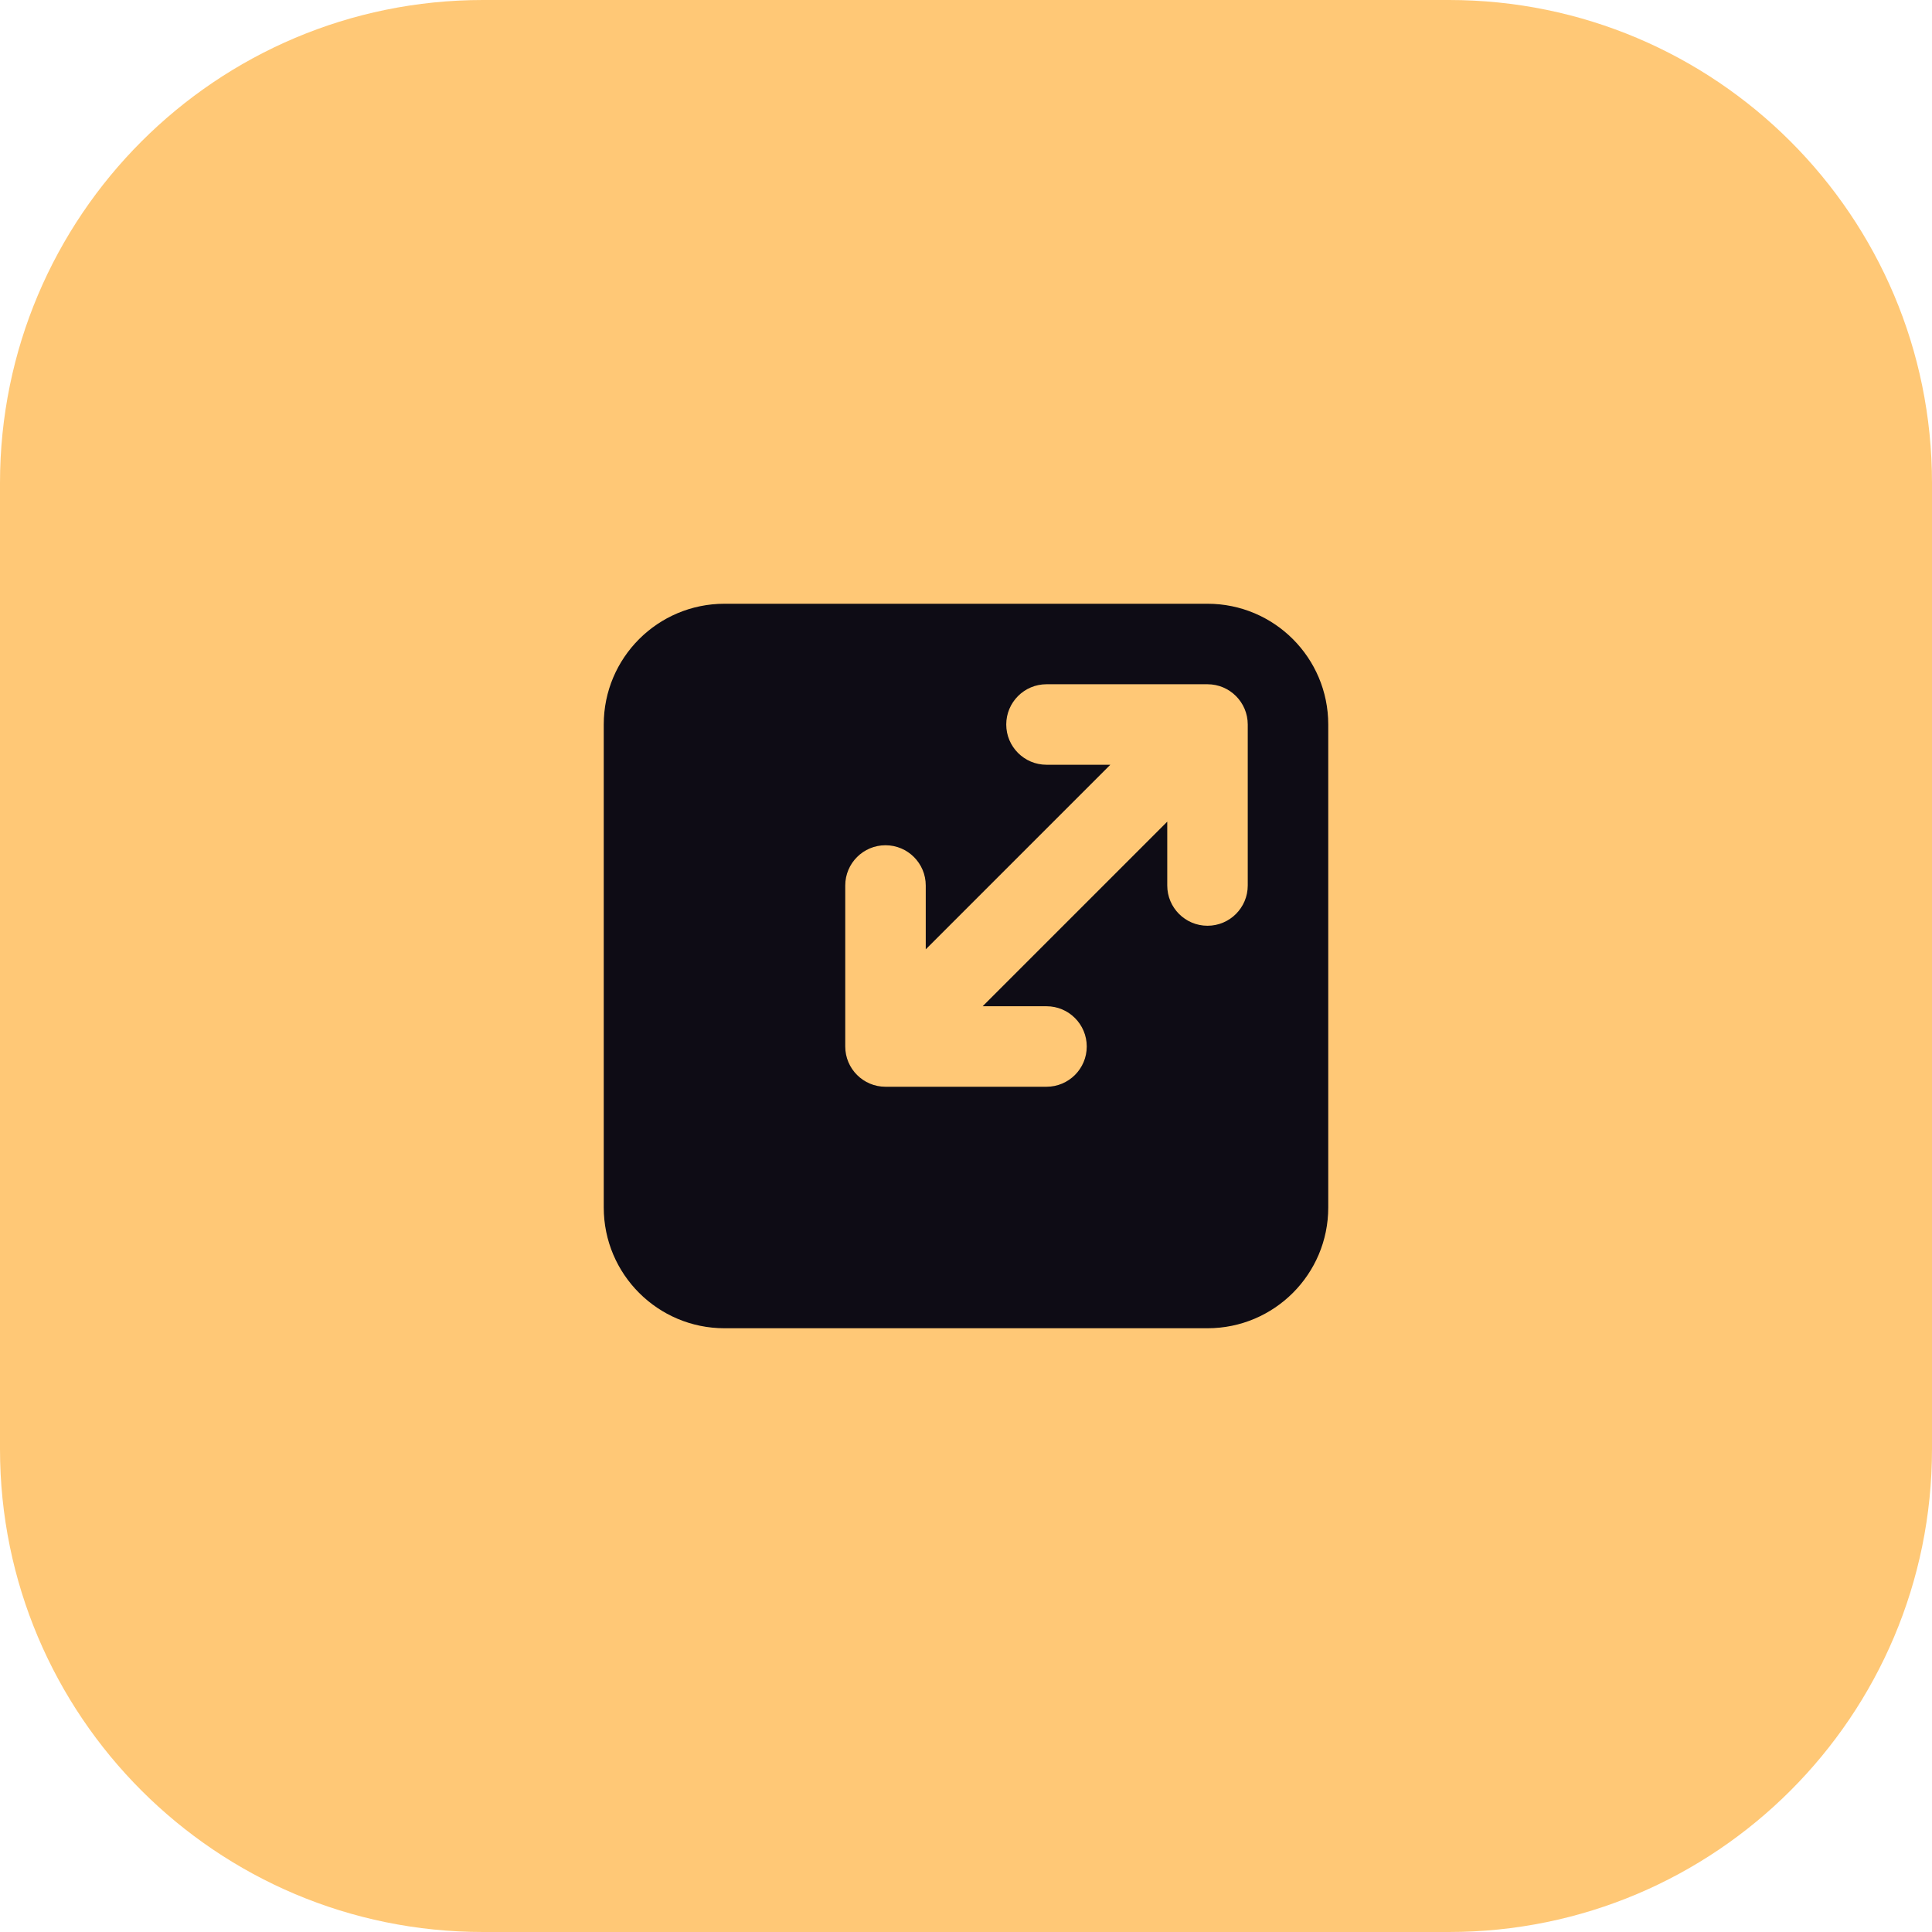
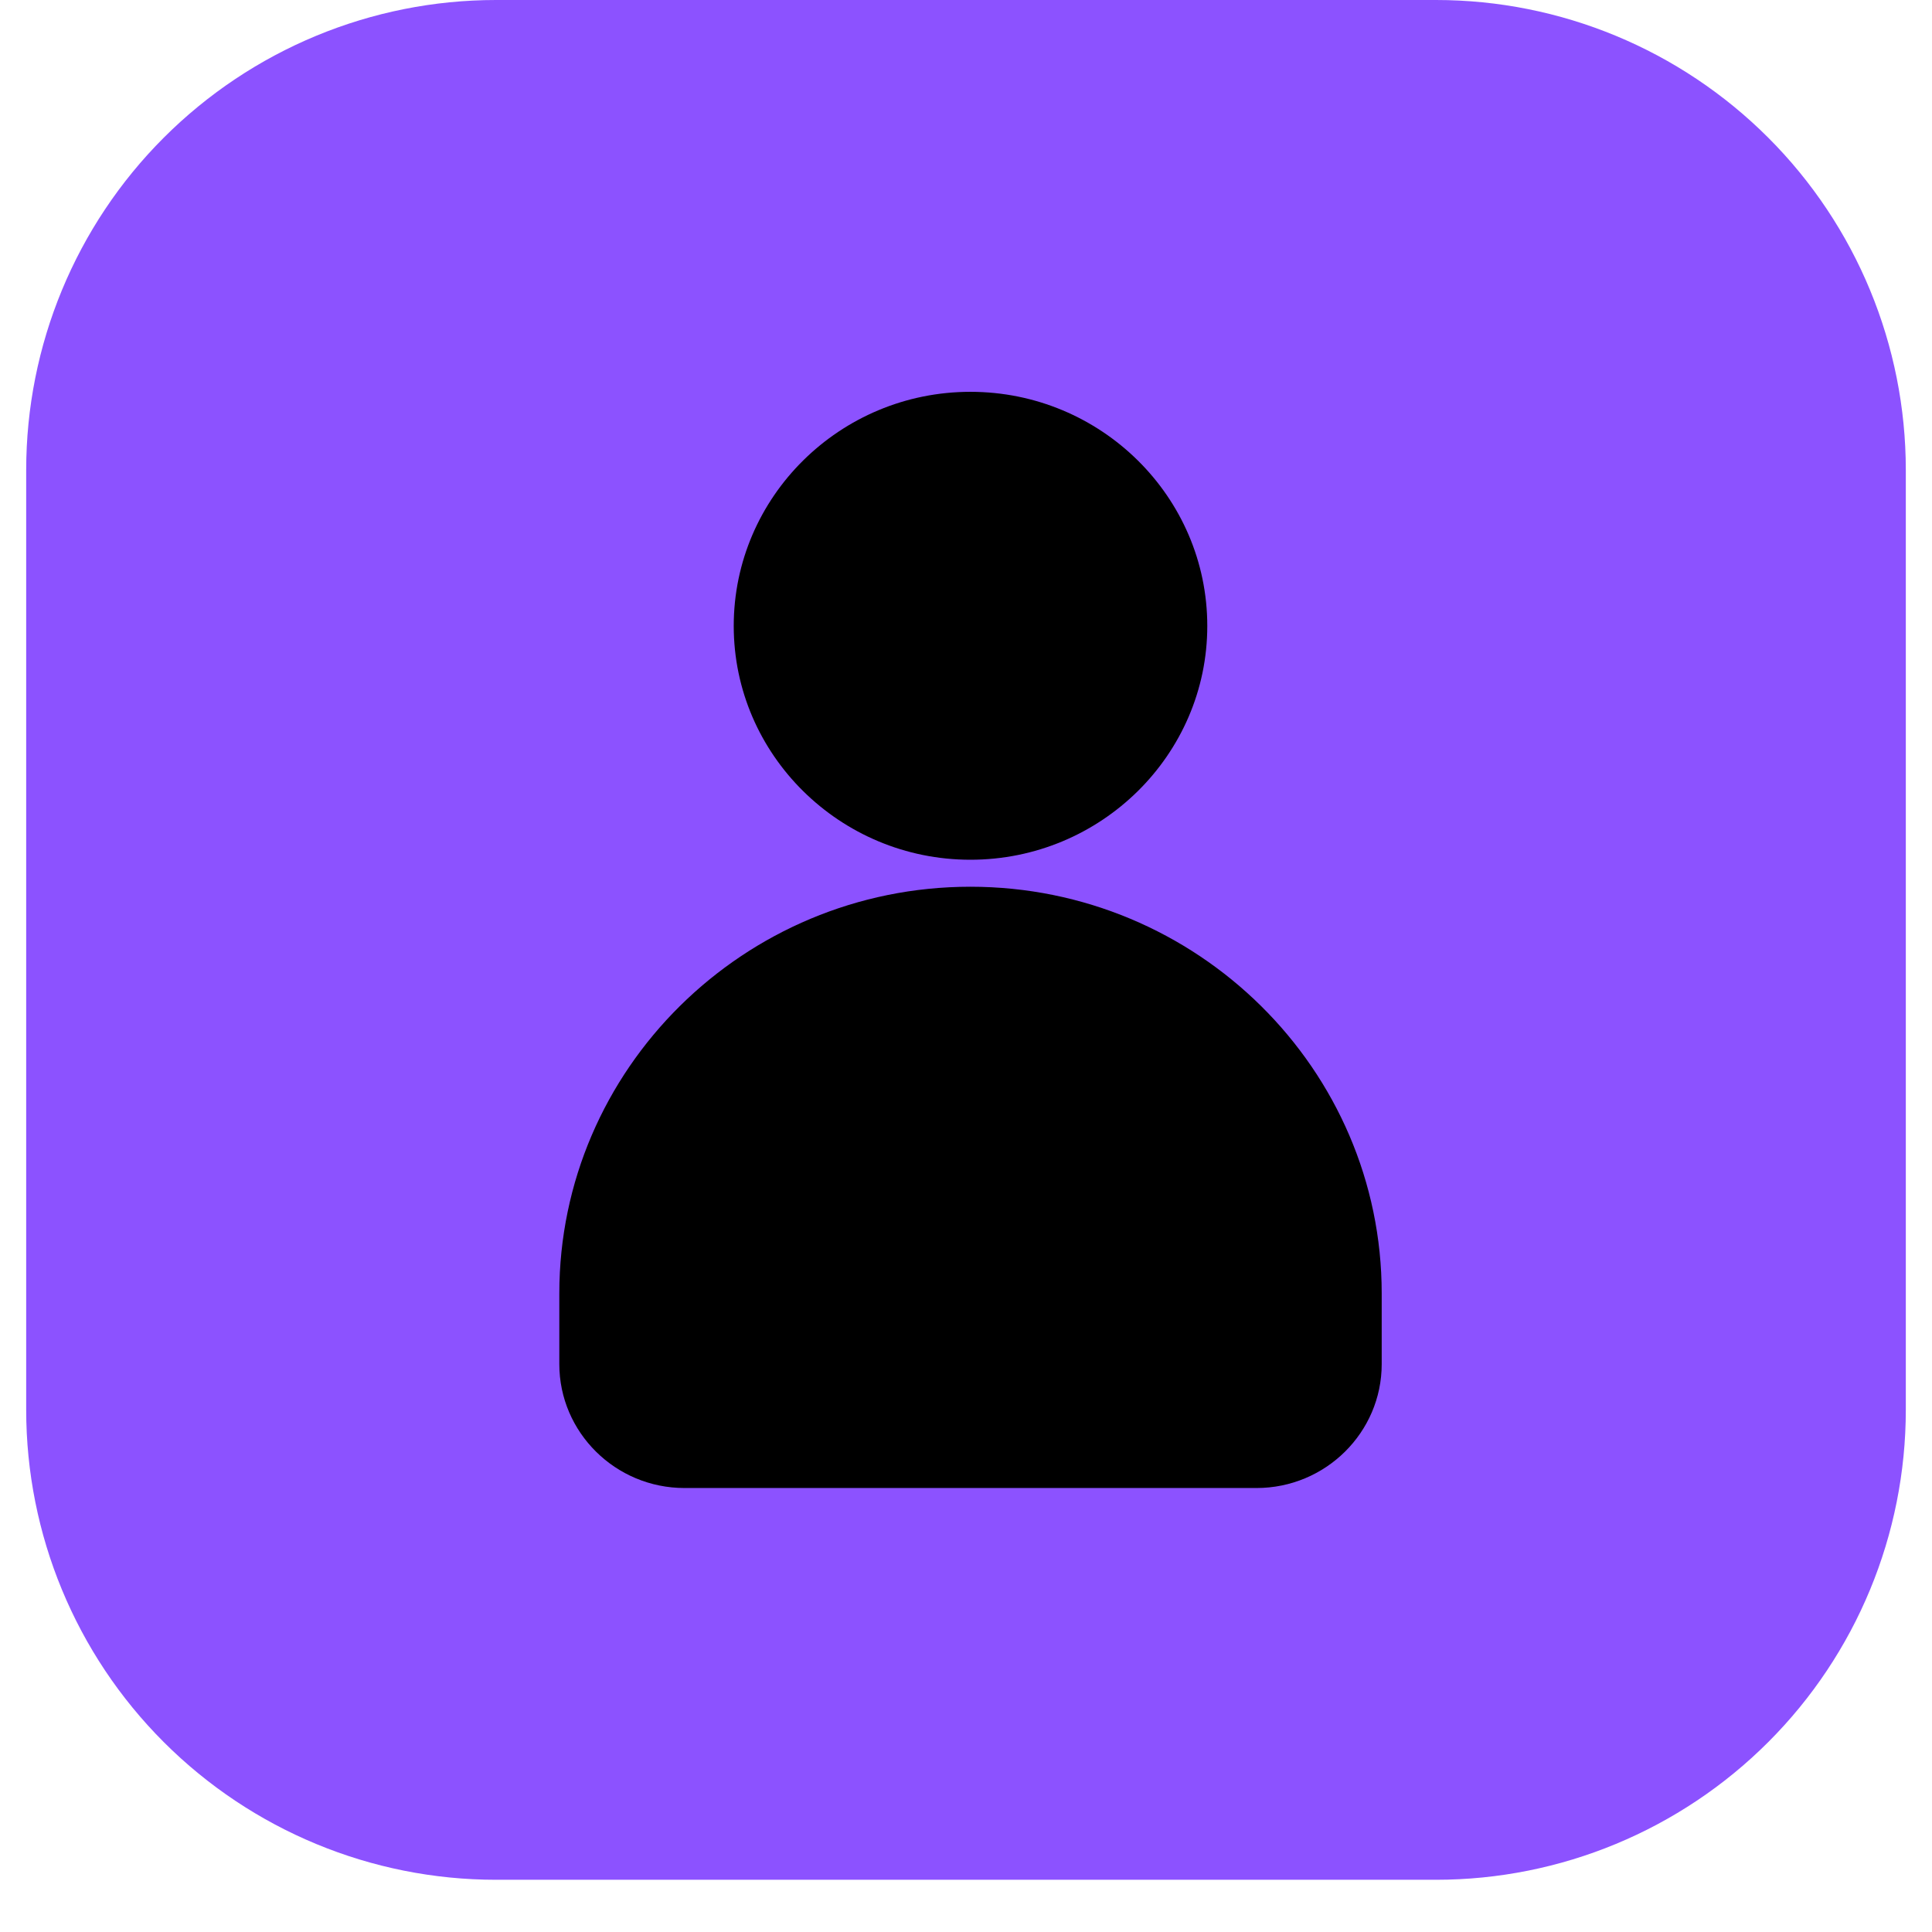
- <svg xmlns="http://www.w3.org/2000/svg" width="48" height="48" viewBox="0 0 48 48" fill="none">
-   <rect width="48" height="48" rx="12" fill="#FFC876" />
-   <path fill-rule="evenodd" clip-rule="evenodd" d="M30 33H18C16.343 33 15 31.657 15 30V18C15 16.343 16.343 15 18 15H30C31.657 15 33 16.343 33 18V30C33 31.657 31.657 33 30 33ZM29 20.414L24.414 25H26C26.552 25 27 25.448 27 26C27 26.552 26.552 27 26 27H22C21.448 27 21 26.552 21 26V22C21 21.448 21.448 21 22 21C22.552 21 23 21.448 23 22V23.586L27.586 19H26C25.448 19 25 18.552 25 18C25 17.448 25.448 17 26 17H30C30.552 17 31 17.448 31 18V22C31 22.552 30.552 23 30 23C29.448 23 29 22.552 29 22V20.414Z" fill="#0E0C15" />
+ <svg xmlns="http://www.w3.org/2000/svg" width="48" zoomAndPan="magnify" viewBox="0 0 36 36" height="48" preserveAspectRatio="xMidYMid meet" version="1.0">
+   <defs>
+     <clipPath id="e63176cdb9">
+       <path d="M 0.488 0 L 35.512 0 L 35.512 35.027 L 0.488 35.027 Z M 0.488 0 " clip-rule="nonzero" />
+     </clipPath>
+     <clipPath id="81ca9e3359">
+       <path d="M 9.242 0 L 26.758 0 C 29.078 0 31.305 0.922 32.949 2.566 C 34.59 4.207 35.512 6.434 35.512 8.758 L 35.512 26.27 C 35.512 28.594 34.59 30.82 32.949 32.461 C 31.305 34.105 29.078 35.027 26.758 35.027 L 9.242 35.027 C 6.922 35.027 4.695 34.105 3.051 32.461 C 1.41 30.82 0.488 28.594 0.488 26.27 L 0.488 8.758 C 0.488 6.434 1.41 4.207 3.051 2.566 C 4.695 0.922 6.922 0 9.242 0 Z M 9.242 0 " clip-rule="nonzero" />
+     </clipPath>
+     <clipPath id="bb1e2f7aae">
+       <path d="M 13 7.297 L 23 7.297 L 23 17 L 13 17 Z M 13 7.297 " clip-rule="nonzero" />
+     </clipPath>
+     <clipPath id="bcdc6cec9d">
+       <path d="M 10.422 16 L 25.746 16 L 25.746 27.73 L 10.422 27.73 Z M 10.422 16 " clip-rule="nonzero" />
+     </clipPath>
+   </defs>
+   <g clip-path="url(#e63176cdb9)">
+     <g clip-path="url(#81ca9e3359)">
+       <path fill="#8c52ff" d="M 0.488 0 L 35.512 0 L 35.512 35.027 L 0.488 35.027 Z M 0.488 0 " fill-opacity="1" fill-rule="nonzero" />
+     </g>
+   </g>
+   <g clip-path="url(#bb1e2f7aae)">
+     <path fill="#000000" d="M 22.496 11.664 C 22.496 9.258 20.516 7.301 18.082 7.301 C 15.652 7.301 13.672 9.258 13.672 11.664 C 13.672 14.062 15.652 16.02 18.082 16.02 C 20.516 16.02 22.496 14.062 22.496 11.664 Z M 22.496 11.664 " fill-opacity="1" fill-rule="nonzero" />
+   </g>
+   <g clip-path="url(#bcdc6cec9d)">
+     <path fill="#000000" d="M 10.422 24.102 L 10.422 25.418 C 10.422 26.691 11.469 27.727 12.754 27.727 L 23.414 27.727 C 24.699 27.727 25.746 26.691 25.746 25.418 L 25.746 24.102 C 25.746 19.926 22.309 16.523 18.082 16.523 C 13.859 16.523 10.422 19.926 10.422 24.102 Z M 10.422 24.102 " fill-opacity="1" fill-rule="nonzero" />
+   </g>
</svg>
